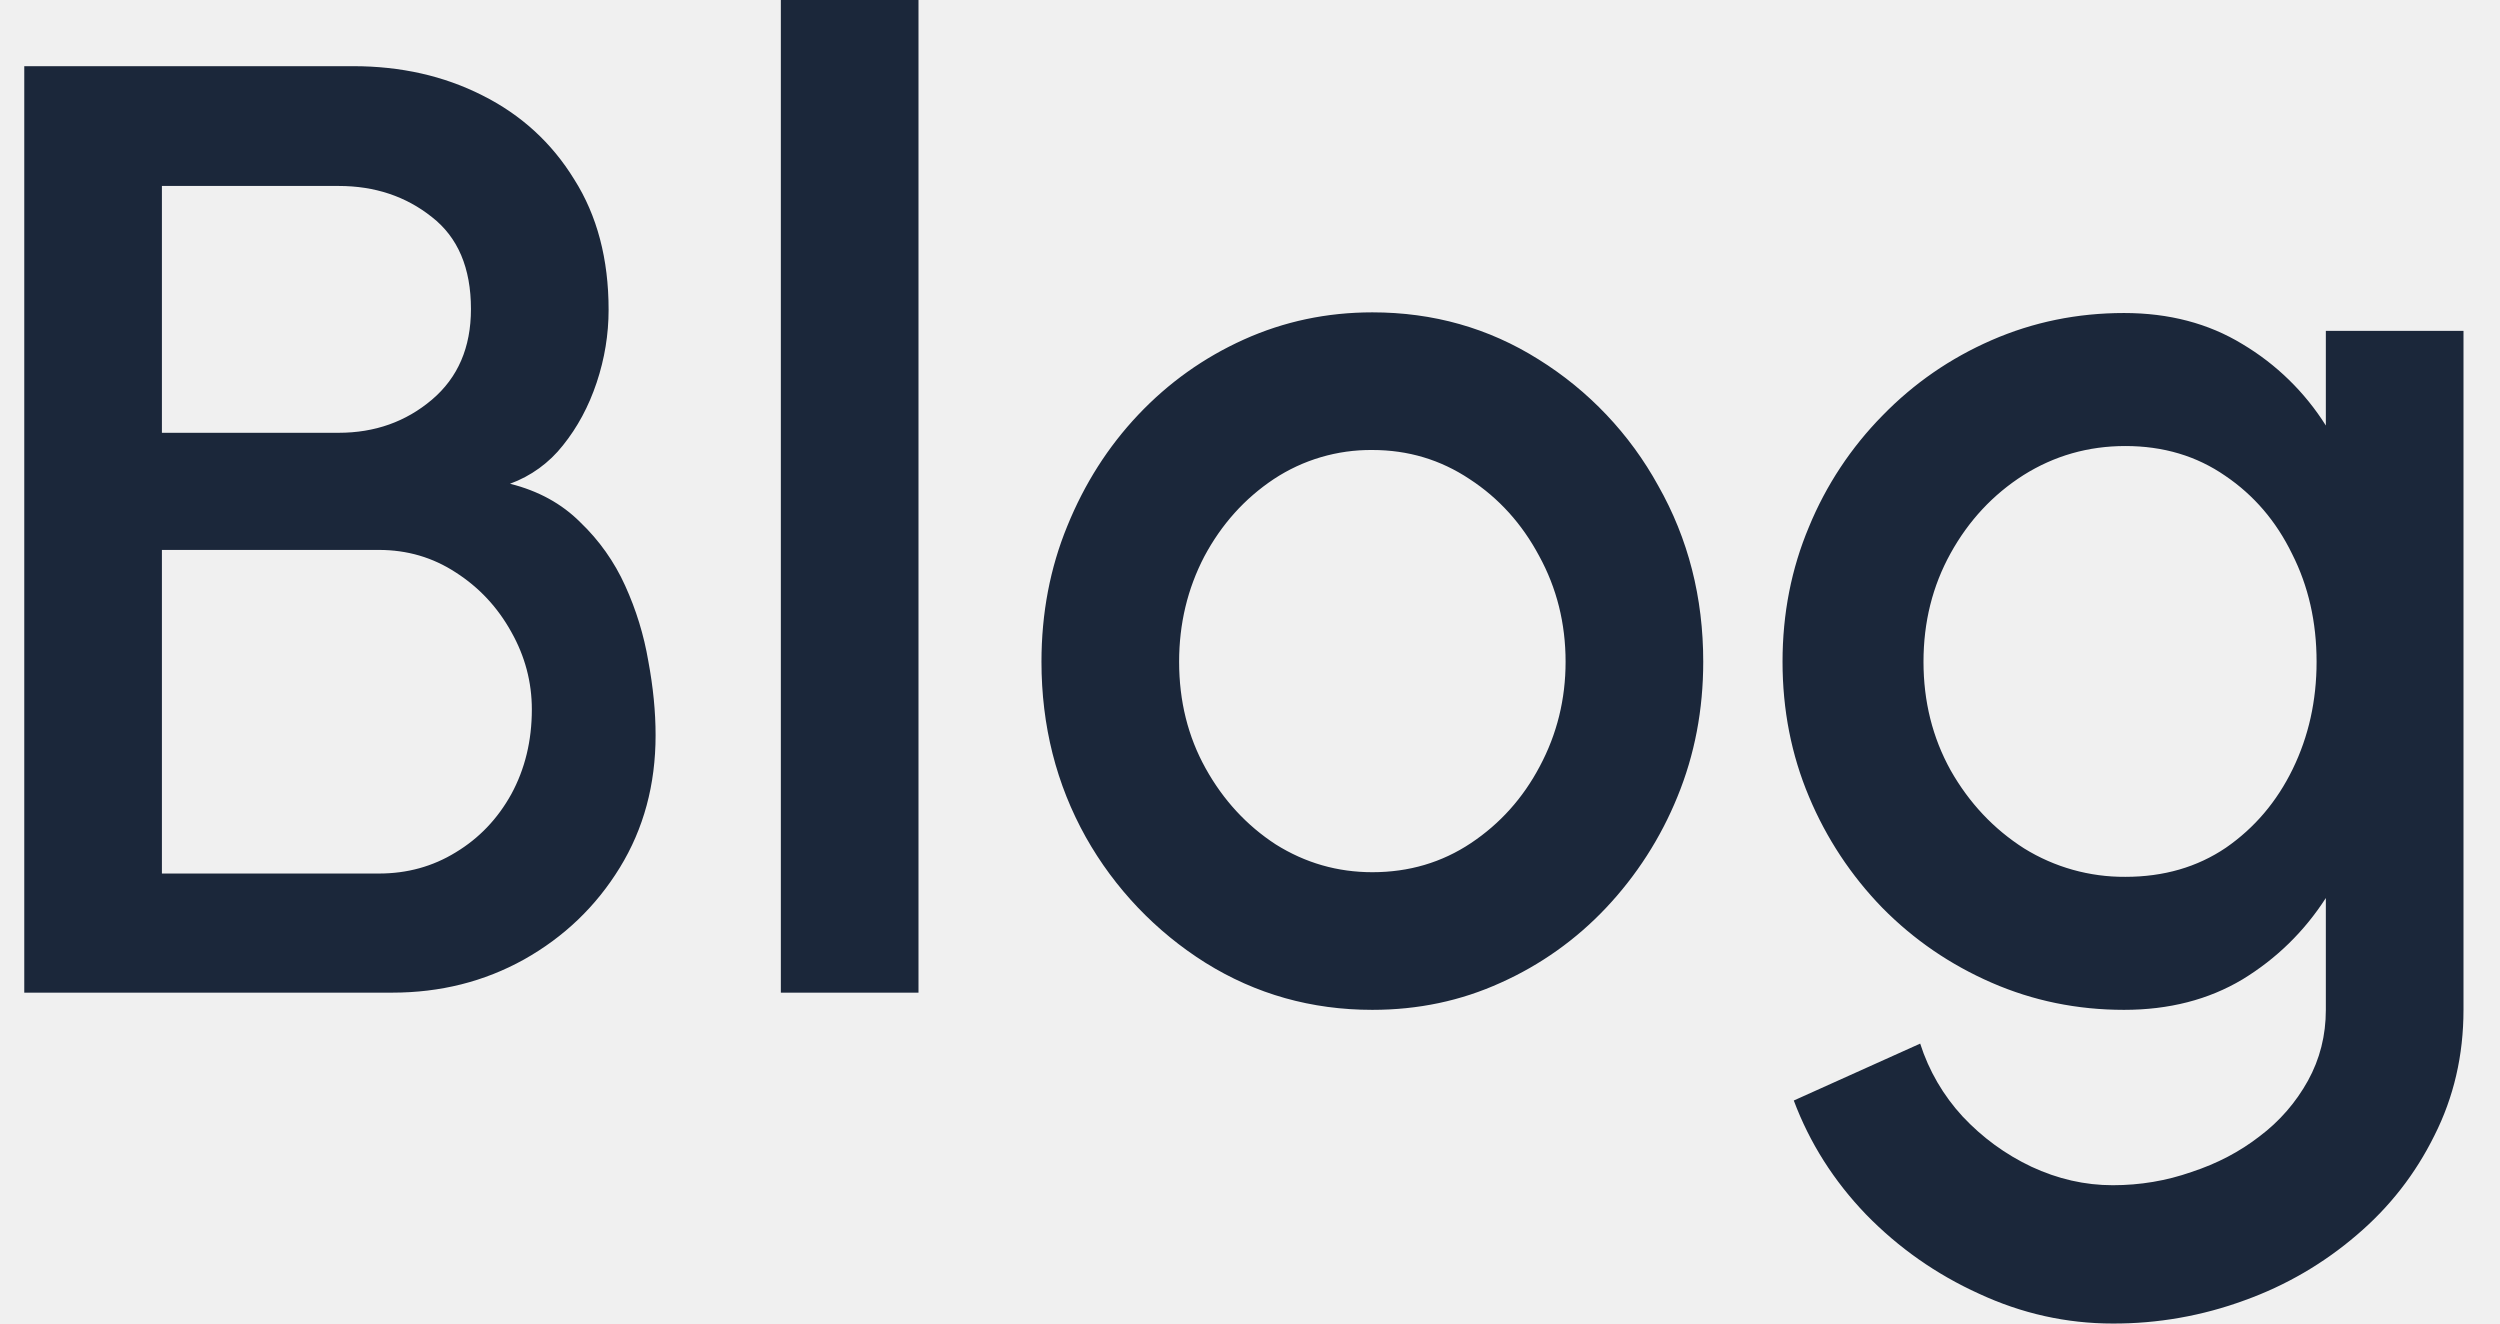
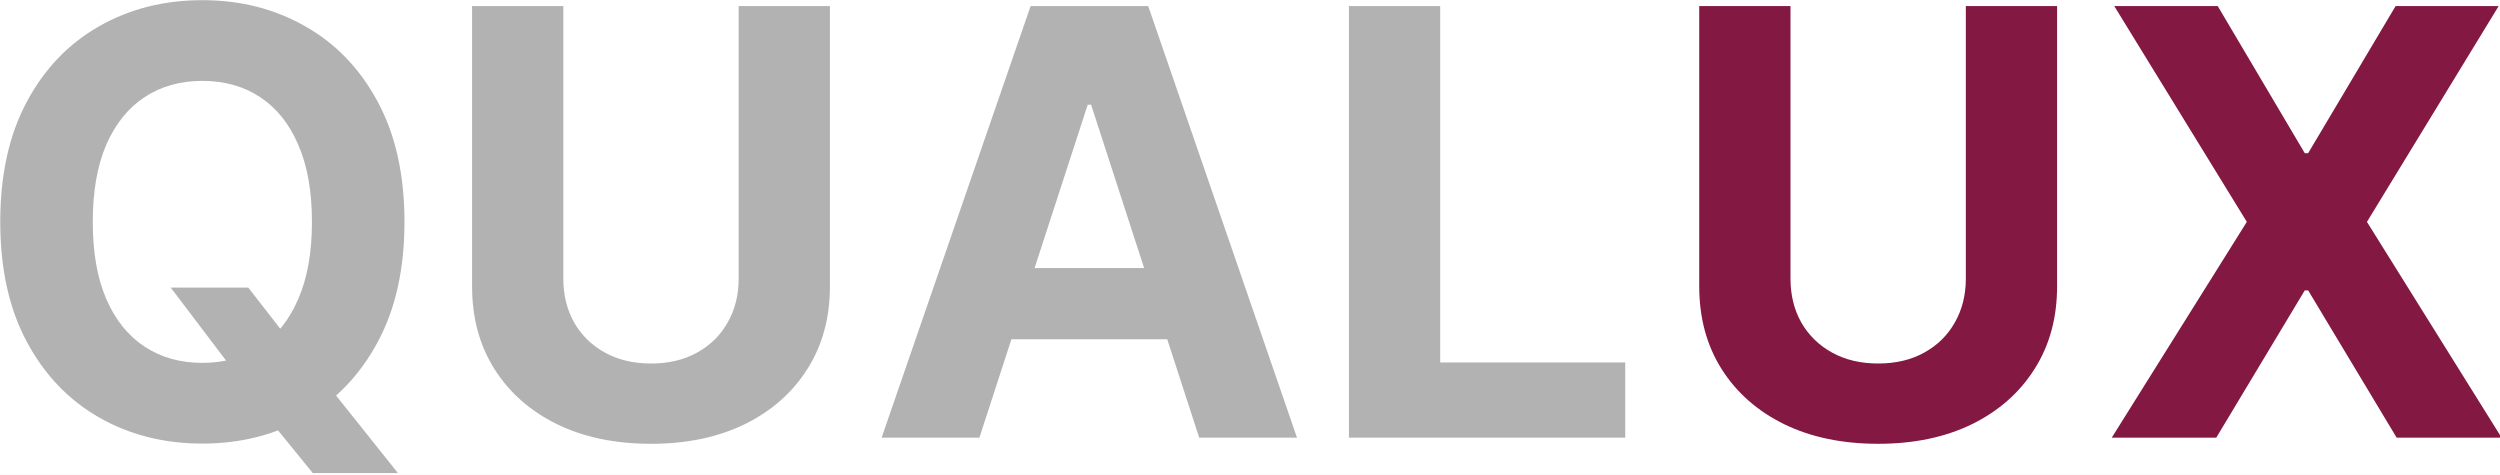
- <svg xmlns="http://www.w3.org/2000/svg" width="68" height="36" fill="none">
-   <path d="M.66 27V1.8h8.946c1.296 0 2.466.264 3.51.792 1.056.528 1.89 1.29 2.502 2.286.624.984.936 2.166.936 3.546 0 .672-.108 1.332-.324 1.98s-.522 1.218-.918 1.71a3.24 3.24 0 0 1-1.44 1.044c.768.192 1.404.54 1.908 1.044a5.52 5.52 0 0 1 1.224 1.728c.3.66.51 1.344.63 2.052.132.708.198 1.38.198 2.016 0 1.344-.324 2.544-.972 3.6s-1.518 1.89-2.61 2.502c-1.08.6-2.274.9-3.582.9H.66zm3.744-3.24h5.904c.768 0 1.464-.192 2.088-.576.636-.384 1.14-.912 1.512-1.584.372-.684.558-1.452.558-2.304 0-.744-.186-1.446-.558-2.106-.372-.672-.876-1.212-1.512-1.62-.624-.408-1.32-.612-2.088-.612H4.404v8.802zm0-11.988H9.21c.984 0 1.83-.3 2.538-.9S12.81 9.45 12.81 8.406c0-1.116-.354-1.95-1.062-2.502-.708-.564-1.554-.846-2.538-.846H4.404v6.714zM21.239 27V0h3.744v27h-3.744zm16.089.468c-1.656 0-3.168-.426-4.536-1.278a9.58 9.58 0 0 1-3.258-3.42c-.804-1.44-1.206-3.03-1.206-4.77 0-1.32.234-2.55.702-3.69.468-1.152 1.11-2.16 1.926-3.024.828-.876 1.788-1.56 2.88-2.052s2.256-.738 3.492-.738c1.656 0 3.162.426 4.518 1.278a9.34 9.34 0 0 1 3.258 3.438c.816 1.44 1.224 3.036 1.224 4.788 0 1.308-.234 2.532-.702 3.672a9.75 9.75 0 0 1-1.944 3.024 8.96 8.96 0 0 1-2.862 2.034c-1.08.492-2.244.738-3.492.738zm0-3.744c.996 0 1.89-.264 2.682-.792s1.416-1.224 1.872-2.088c.468-.876.702-1.824.702-2.844 0-1.044-.24-2.004-.72-2.88-.468-.876-1.098-1.572-1.89-2.088-.792-.528-1.674-.792-2.646-.792a4.78 4.78 0 0 0-2.682.792c-.792.528-1.422 1.23-1.89 2.106-.456.876-.684 1.83-.684 2.862 0 1.068.24 2.034.72 2.898s1.116 1.554 1.908 2.07c.804.504 1.68.756 2.628.756zM63.263 9h3.744v18.468c0 1.236-.264 2.376-.792 3.42-.516 1.044-1.218 1.944-2.106 2.7a9.72 9.72 0 0 1-3.06 1.782 10.28 10.28 0 0 1-3.582.63c-1.26 0-2.472-.27-3.636-.81-1.164-.528-2.19-1.248-3.078-2.16-.876-.912-1.53-1.944-1.962-3.096l3.438-1.548a5.31 5.31 0 0 0 1.152 1.98c.54.576 1.164 1.032 1.872 1.368.72.336 1.458.504 2.214.504.744 0 1.458-.12 2.142-.36.696-.228 1.314-.552 1.854-.972a4.79 4.79 0 0 0 1.314-1.512c.324-.588.486-1.23.486-1.926v-3.042c-.588.912-1.344 1.65-2.268 2.214-.924.552-1.998.828-3.222.828-1.272 0-2.472-.246-3.6-.738s-2.118-1.17-2.97-2.034a9.69 9.69 0 0 1-1.998-3.024c-.48-1.14-.72-2.364-.72-3.672s.24-2.532.72-3.672a9.42 9.42 0 0 1 1.998-3.024c.852-.876 1.842-1.56 2.97-2.052s2.328-.738 3.6-.738c1.224 0 2.298.282 3.222.846a6.78 6.78 0 0 1 2.268 2.214V9zm-5.454 14.85c1.044 0 1.956-.264 2.736-.792.78-.54 1.386-1.254 1.818-2.142s.648-1.86.648-2.916c0-1.08-.222-2.058-.666-2.934-.432-.888-1.038-1.596-1.818-2.124-.78-.54-1.686-.81-2.718-.81-1.008 0-1.932.264-2.772.792-.828.528-1.488 1.236-1.98 2.124s-.738 1.872-.738 2.952.246 2.064.738 2.952c.504.888 1.17 1.596 1.998 2.124a5.16 5.16 0 0 0 2.754.774z" fill="#1b273a" />
+ <svg xmlns="http://www.w3.org/2000/svg" width="160" viewBox="0 0 337 64" fill="none">
+   <g clip-path="url(#clip0_5_37)">
+     <rect width="337" height="64" fill="white" />
+     <path d="M23.017 38.773H33.472L38.727 45.534L43.898 51.557L53.642 63.773H42.165L35.46 55.534L32.023 50.648L23.017 38.773ZM54.523 29.909C54.523 36.254 53.32 41.651 50.915 46.102C48.528 50.553 45.271 53.953 41.142 56.301C37.032 58.631 32.411 59.795 27.278 59.795C22.108 59.795 17.468 58.621 13.358 56.273C9.248 53.924 6 50.525 3.614 46.074C1.227 41.623 0.034 36.235 0.034 29.909C0.034 23.564 1.227 18.167 3.614 13.716C6 9.265 9.248 5.875 13.358 3.545C17.468 1.197 22.108 0.023 27.278 0.023C32.411 0.023 37.032 1.197 41.142 3.545C45.271 5.875 48.528 9.265 50.915 13.716C53.32 18.167 54.523 23.564 54.523 29.909ZM42.051 29.909C42.051 25.799 41.436 22.333 40.205 19.511C38.992 16.689 37.278 14.549 35.062 13.091C32.847 11.633 30.252 10.903 27.278 10.903C24.305 10.903 21.71 11.633 19.494 13.091C17.278 14.549 15.555 16.689 14.324 19.511C13.112 22.333 12.506 25.799 12.506 29.909C12.506 34.019 13.112 37.485 14.324 40.307C15.555 43.129 17.278 45.269 19.494 46.727C21.71 48.186 24.305 48.915 27.278 48.915C30.252 48.915 32.847 48.186 35.062 46.727C37.278 45.269 38.992 43.129 40.205 40.307C41.436 37.485 42.051 34.019 42.051 29.909ZM99.572 0.818H111.874V38.602C111.874 42.845 110.86 46.557 108.834 49.739C106.826 52.92 104.014 55.401 100.396 57.182C96.779 58.943 92.565 59.824 87.754 59.824C82.925 59.824 78.701 58.943 75.084 57.182C71.466 55.401 68.654 52.92 66.646 49.739C64.639 46.557 63.635 42.845 63.635 38.602V0.818H75.936V37.551C75.936 39.767 76.419 41.737 77.385 43.46C78.37 45.184 79.752 46.538 81.533 47.523C83.313 48.508 85.387 49 87.754 49C90.141 49 92.215 48.508 93.976 47.523C95.756 46.538 97.129 45.184 98.095 43.46C99.08 41.737 99.572 39.767 99.572 37.551V0.818ZM132.023 59H118.841L138.926 0.818H154.778L174.835 59H161.653L147.08 14.114H146.625L132.023 59ZM131.199 36.131H162.335V45.733H131.199V36.131ZM181.838 59V0.818H194.139V48.858H219.082V59H181.838Z" fill="#B2B2B2" />
+     <path d="M264.994 0.818H277.295V38.602C277.295 42.845 276.282 46.557 274.256 49.739C272.248 52.92 269.436 55.401 265.818 57.182C262.201 58.943 257.987 59.824 253.176 59.824C248.347 59.824 244.123 58.943 240.506 57.182C236.888 55.401 234.076 52.92 232.068 49.739C230.061 46.557 229.057 42.845 229.057 38.602V0.818H241.358V37.551C241.358 39.767 241.841 41.737 242.807 43.46C243.792 45.184 245.174 46.538 246.955 47.523C248.735 48.508 250.809 49 253.176 49C255.563 49 257.636 48.508 259.398 47.523C261.178 46.538 262.551 45.184 263.517 43.46C264.502 41.737 264.994 39.767 264.994 37.551V0.818ZM298.95 0.818L310.683 20.648H311.138L322.928 0.818H336.82L319.064 29.909L337.217 59H323.07L311.138 39.142H310.683L298.751 59H284.661L302.871 29.909L285.001 0.818H298.95Z" fill="#831843" />
+   </g>
+   <defs>
+     <clipPath id="clip0_5_37">
+       <rect width="337" height="64" fill="white" />
+     </clipPath>
+   </defs>
</svg>
